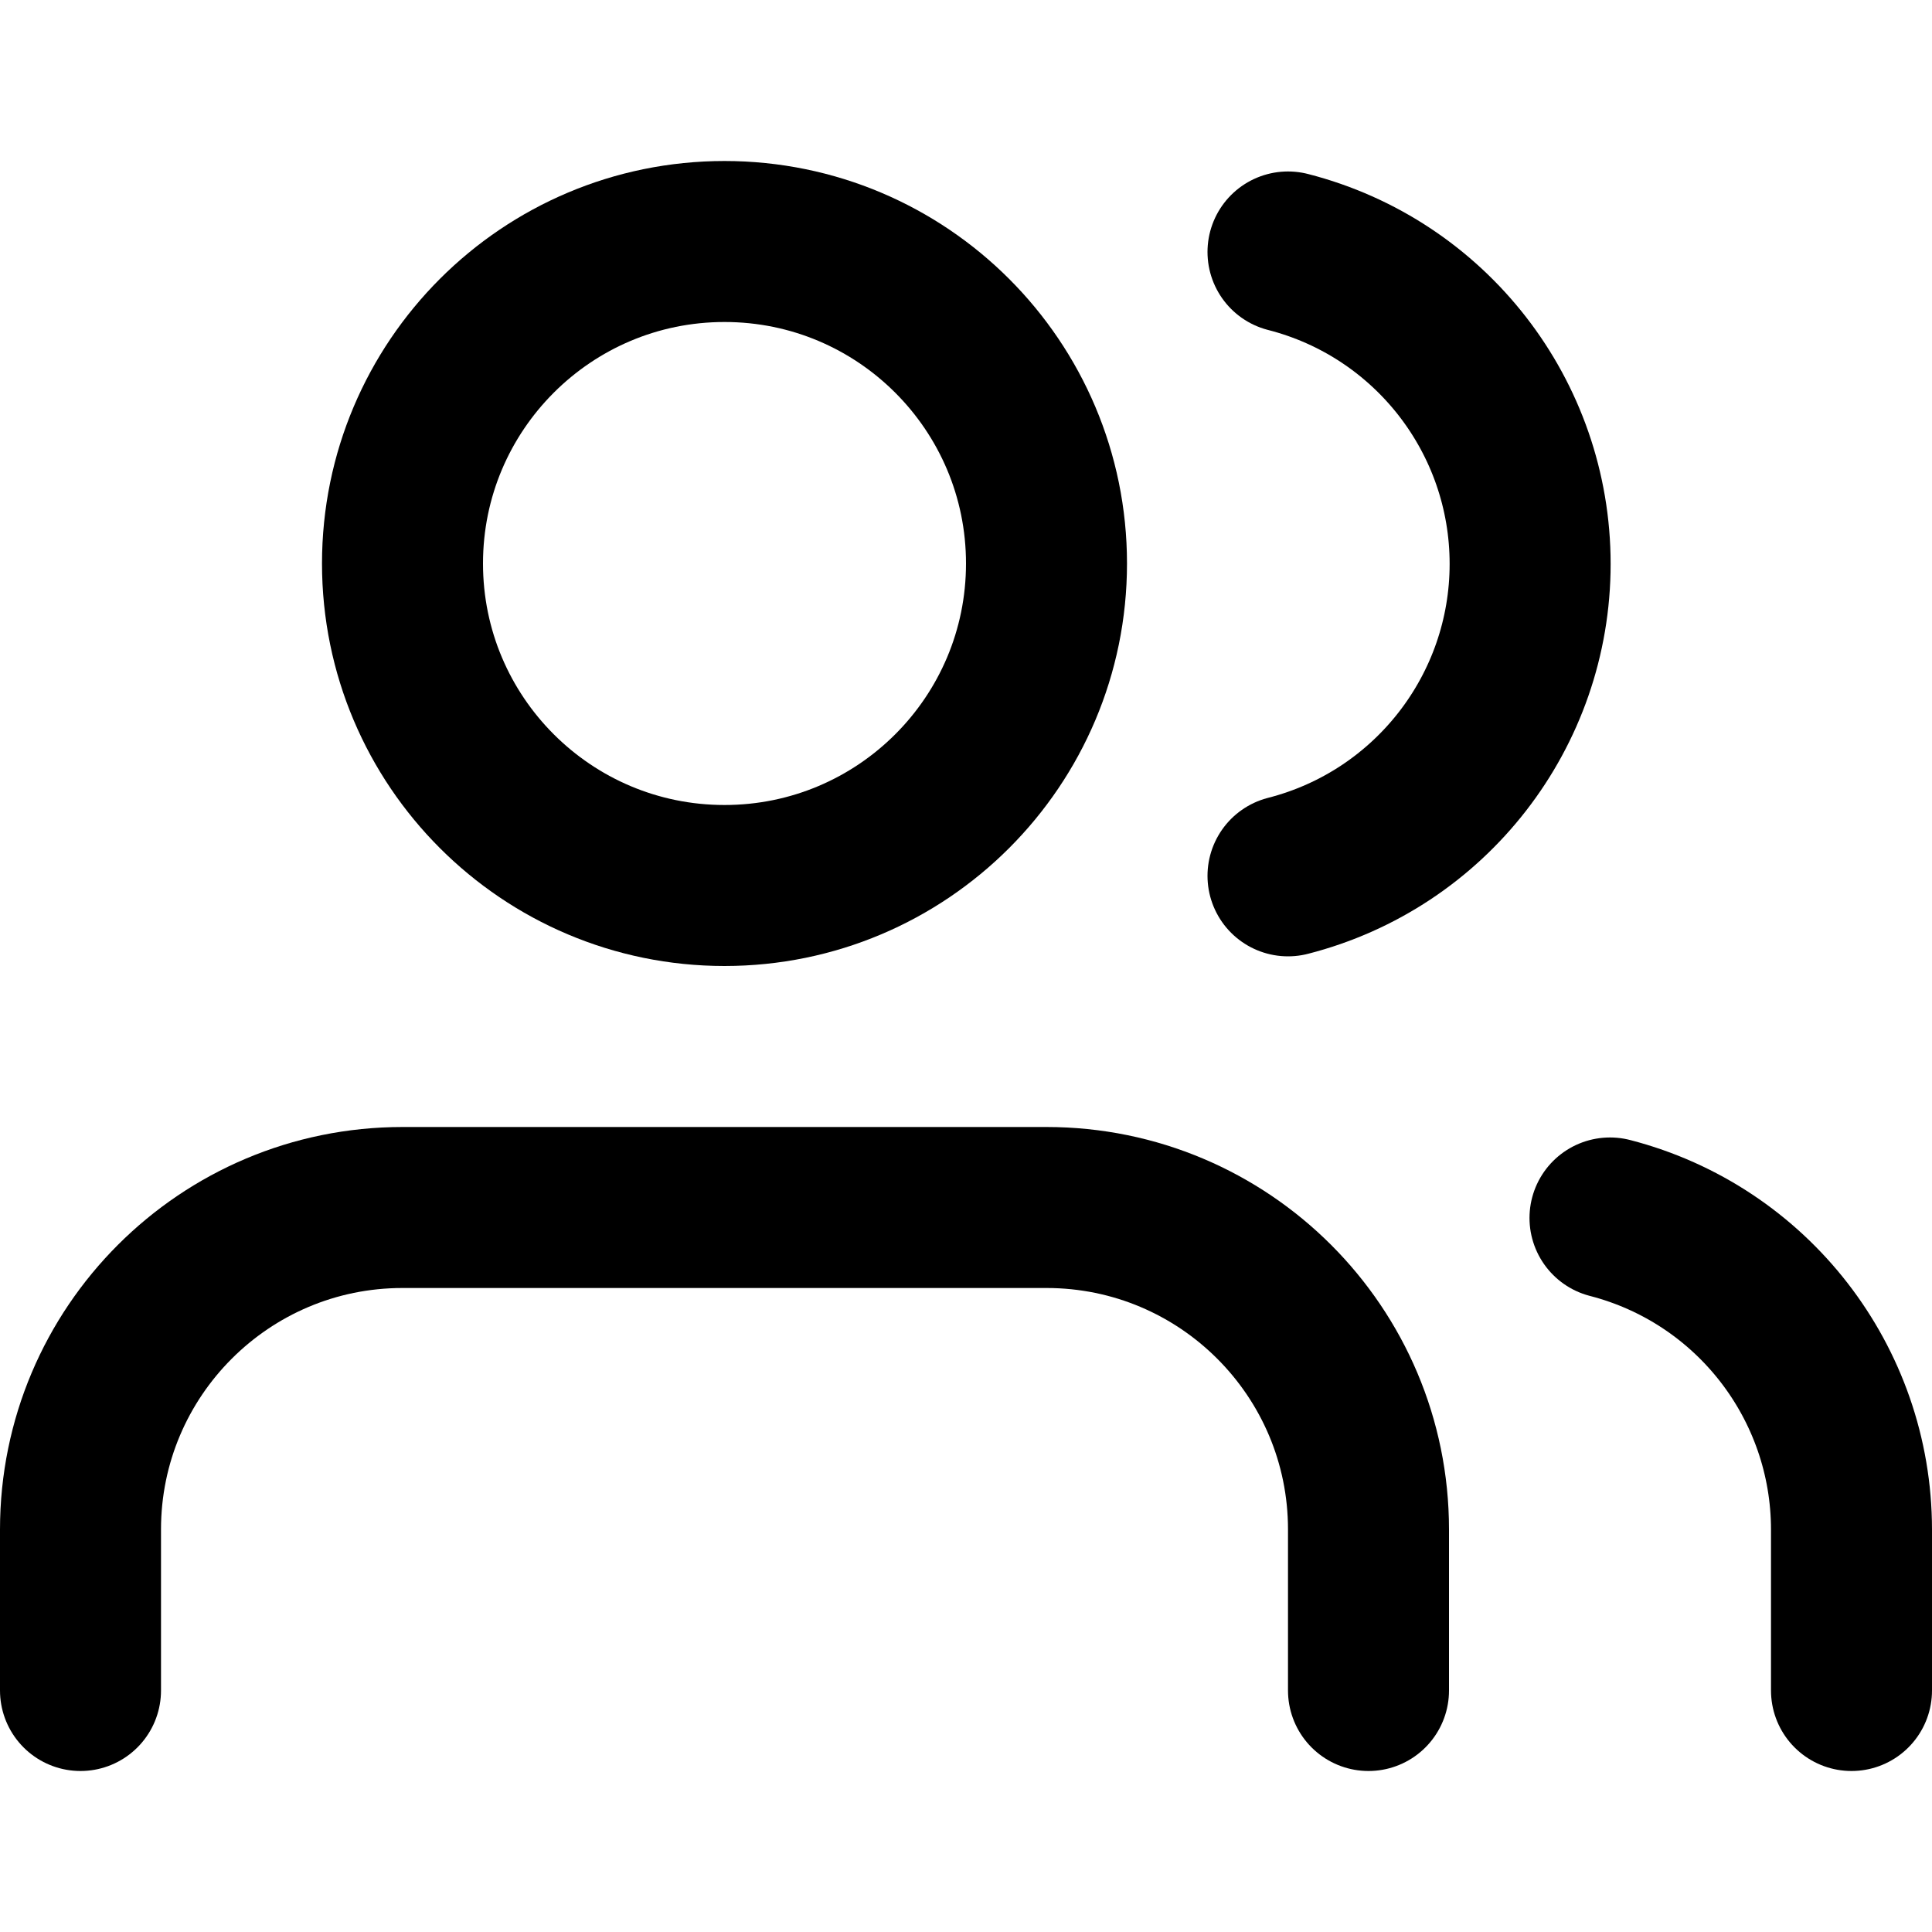
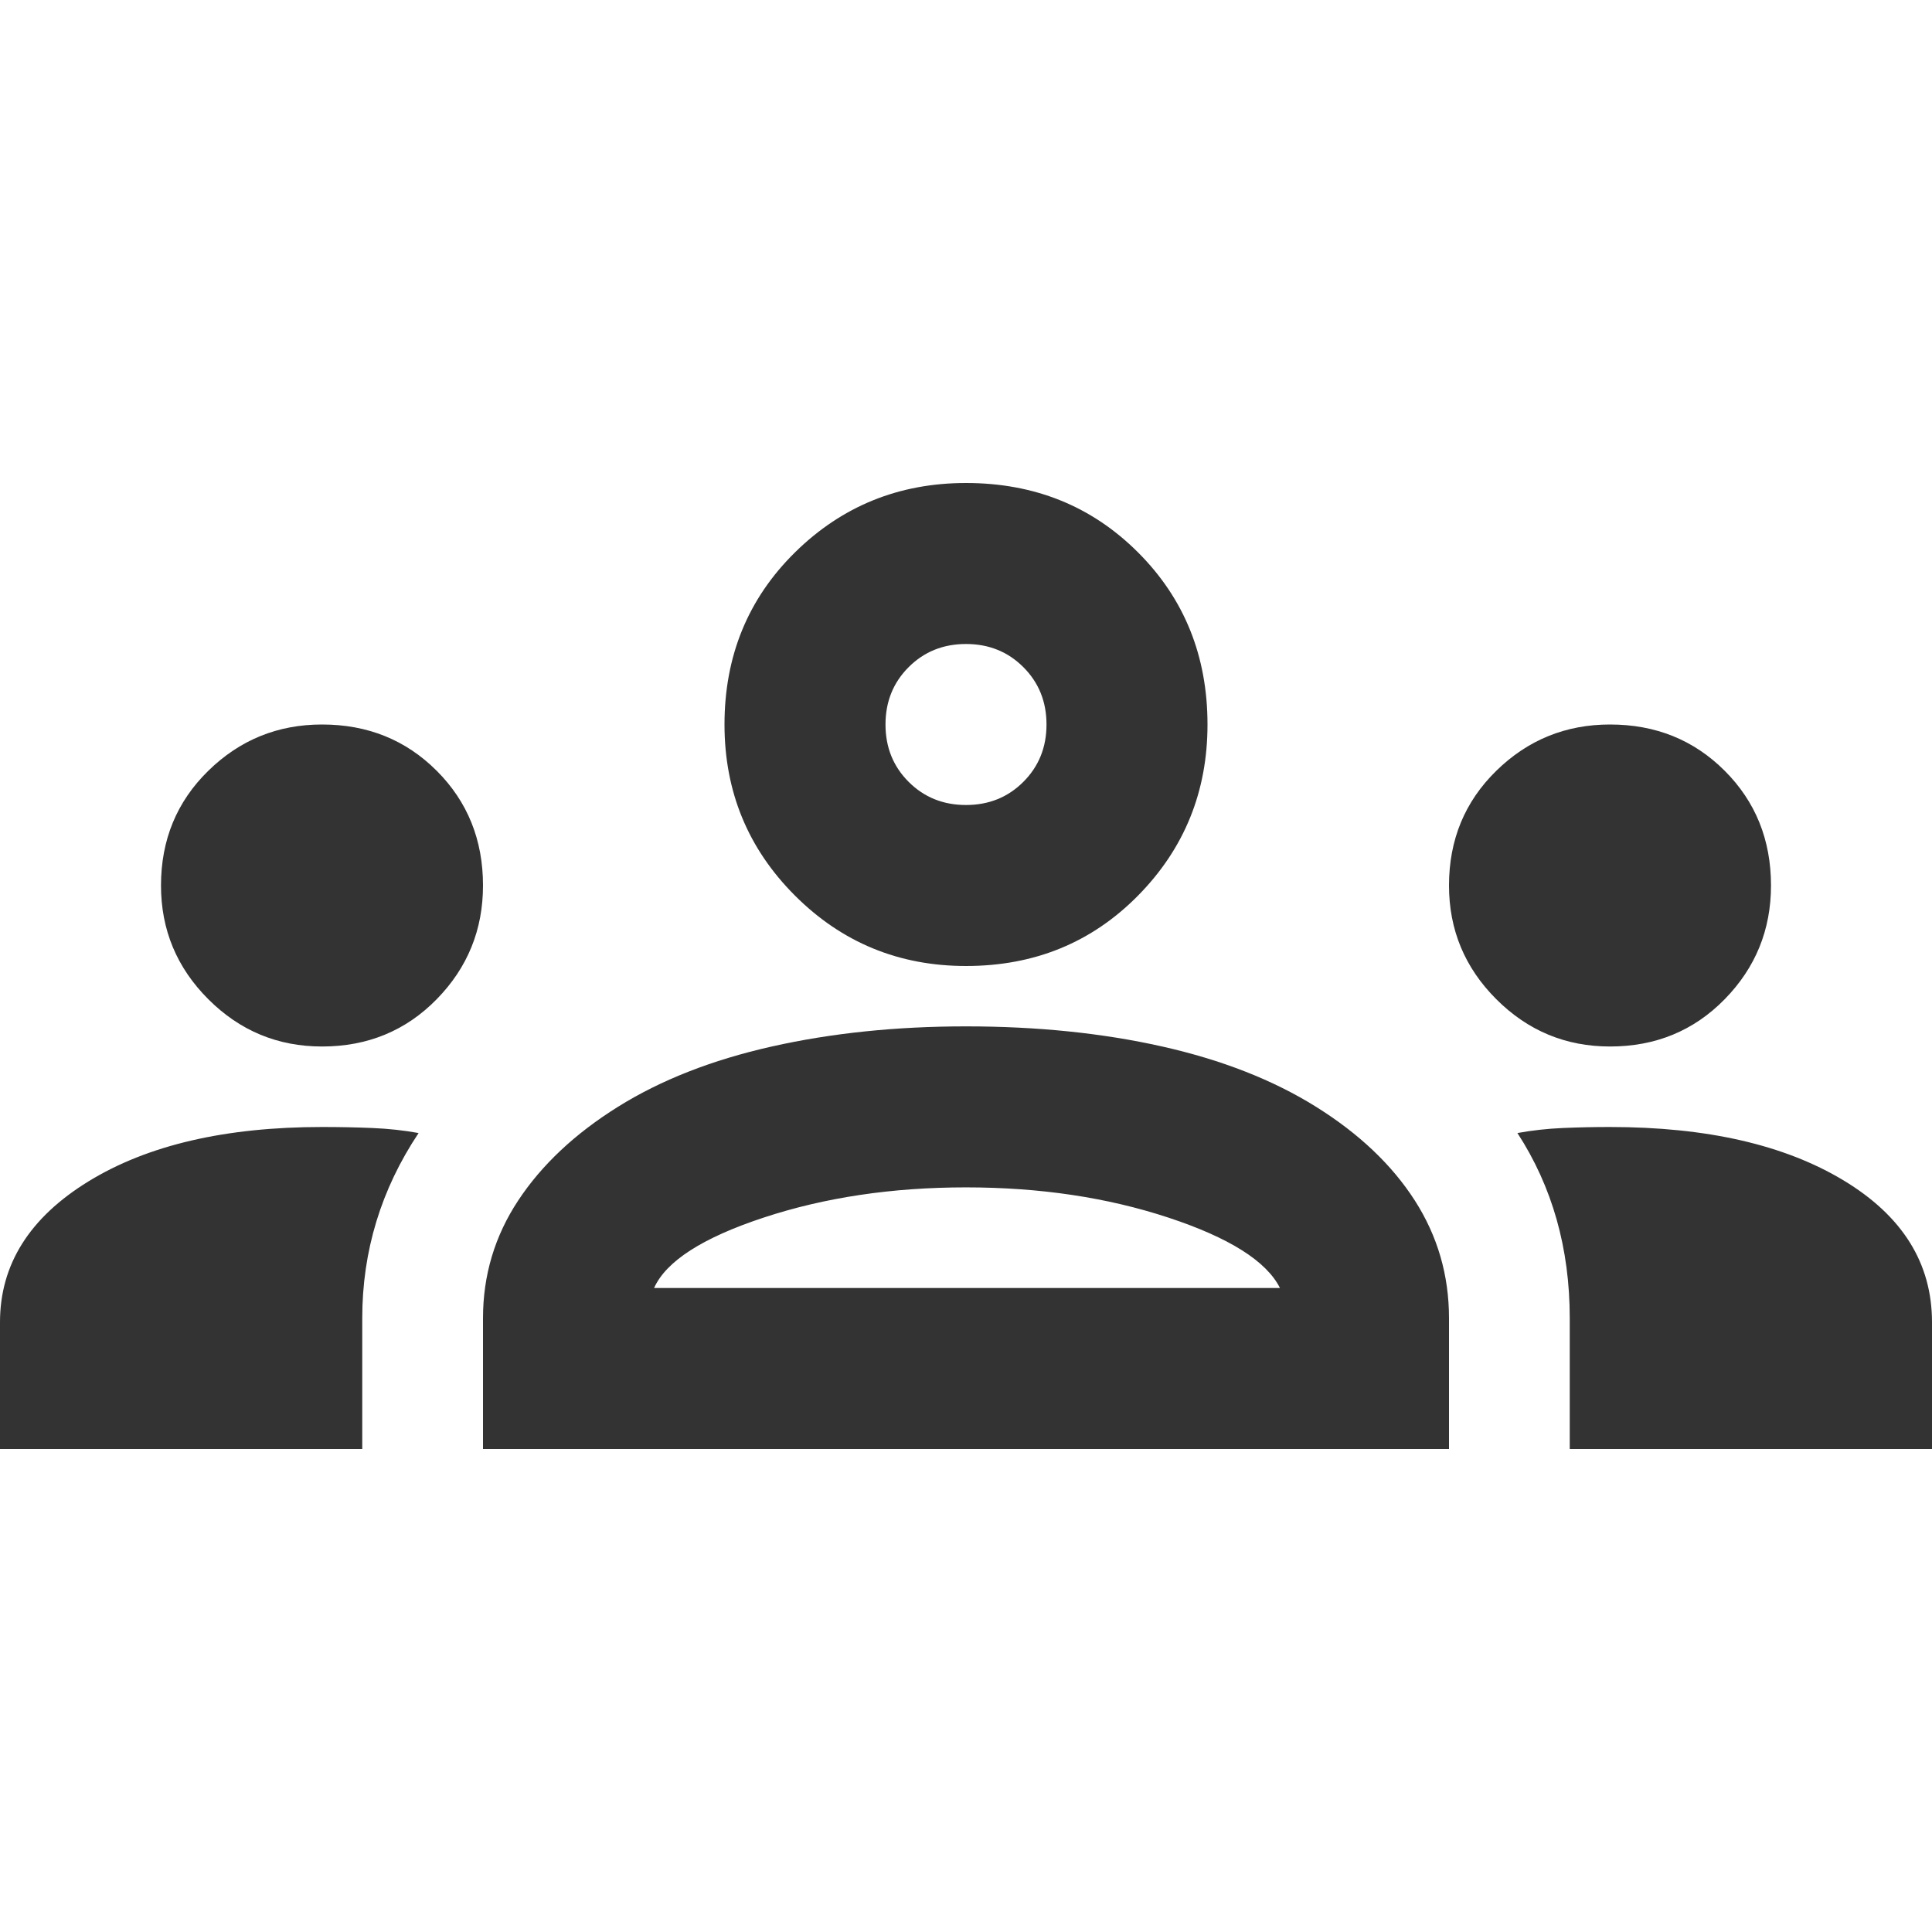
- <svg xmlns="http://www.w3.org/2000/svg" width="24" height="24" viewBox="0 0 24 24" fill="none" stroke="currentColor" stroke-width="2" stroke-linecap="round" stroke-linejoin="round" class="feather feather-users">
-   <path d="M17 21v-2a4 4 0 0 0-4-4H5a4 4 0 0 0-4 4v2" />
-   <circle cx="9" cy="7" r="4" />
-   <path d="M23 21v-2a4 4 0 0 0-3-3.87" />
-   <path d="M16 3.13a4 4 0 0 1 0 7.75" />
+ <svg xmlns="http://www.w3.org/2000/svg" height="24px" viewBox="0 -960 960 960" width="24px" fill="#333333">
+   <path d="M0-240v-63q0-43 44-70t116-27q13 0 25 .5t23 2.5q-14 21-21 44t-7 48v65H0Zm240 0v-65q0-32 17.5-58.5T307-410q32-20 76.5-30t96.5-10q53 0 97.5 10t76.5 30q32 20 49 46.5t17 58.5v65H240Zm540 0v-65q0-26-6.5-49T754-397q11-2 22.5-2.5t23.5-.5q72 0 116 26.5t44 70.5v63H780Zm-455-80h311q-10-20-55.5-35T480-370q-55 0-100.5 15T325-320ZM160-440q-33 0-56.5-23.5T80-520q0-34 23.5-57t56.5-23q34 0 57 23t23 57q0 33-23 56.5T160-440Zm640 0q-33 0-56.5-23.5T720-520q0-34 23.5-57t56.5-23q34 0 57 23t23 57q0 33-23 56.5T800-440Zm-320-40q-50 0-85-35t-35-85q0-51 35-85.5t85-34.5q51 0 85.5 34.5T600-600q0 50-34.5 85T480-480Zm0-80q17 0 28.5-11.5T520-600q0-17-11.5-28.5T480-640q-17 0-28.5 11.5T440-600q0 17 11.5 28.5T480-560Zm1 240Zm-1-280Z" />
</svg>
